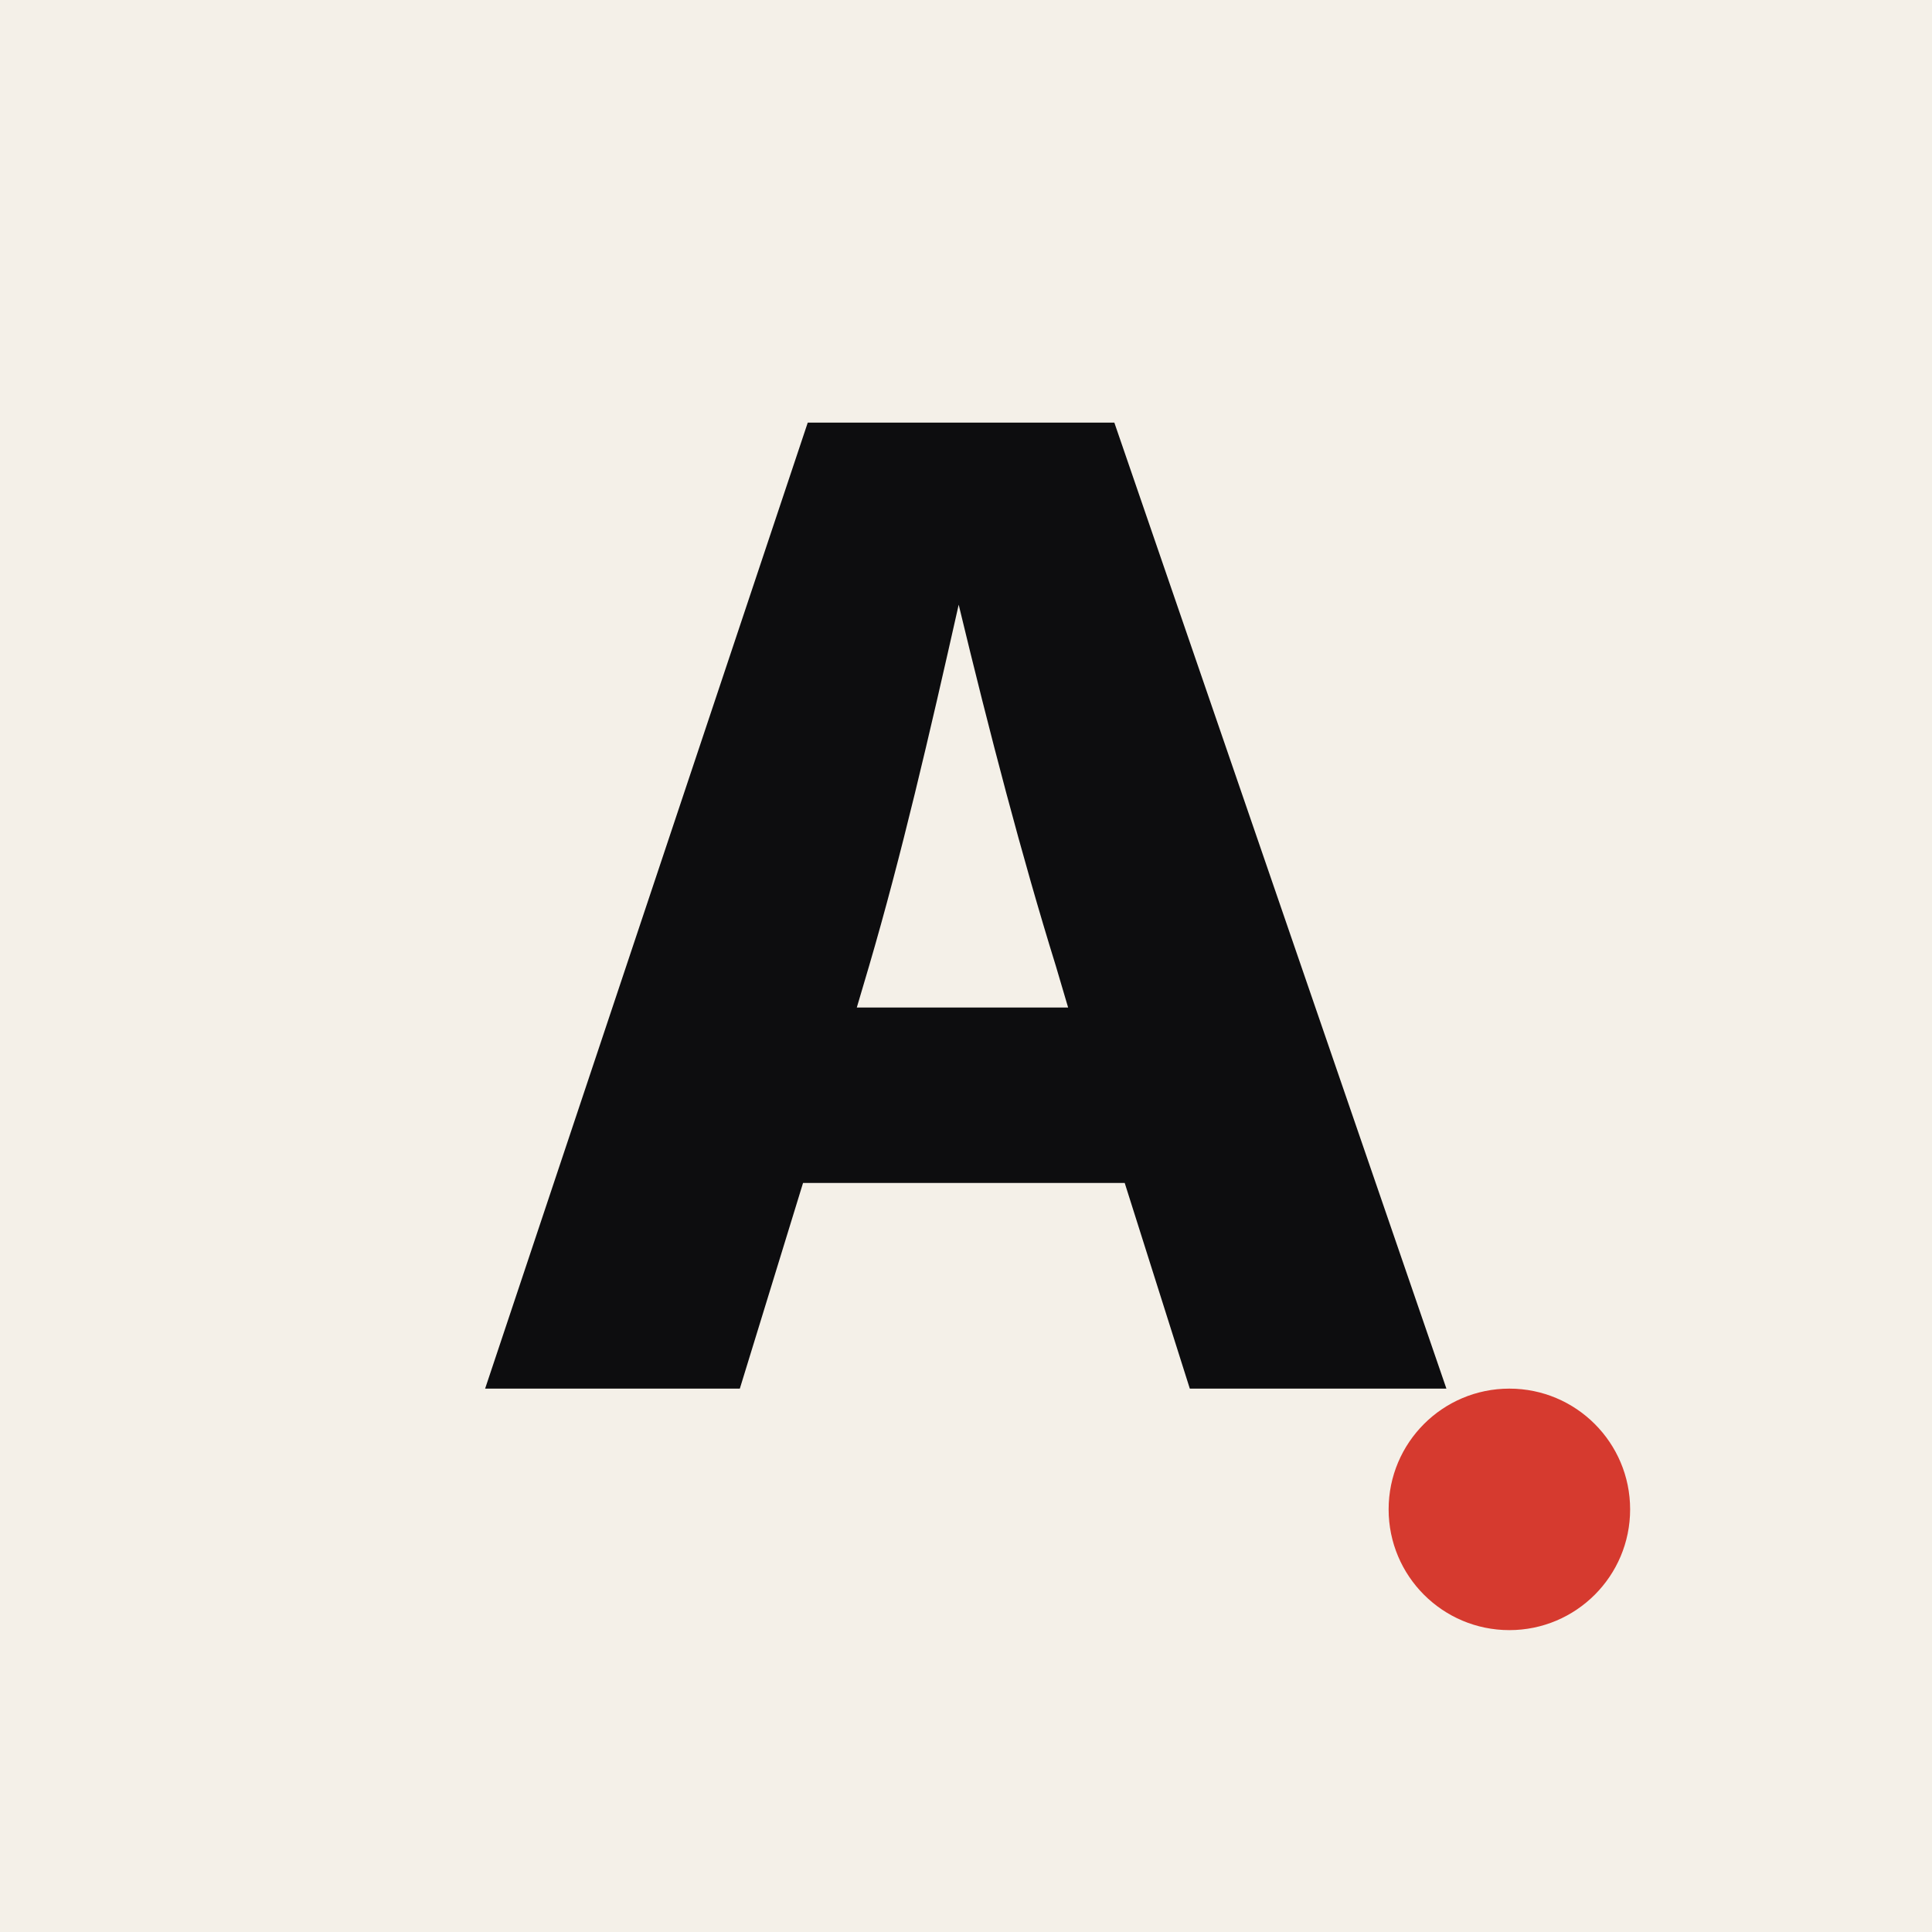
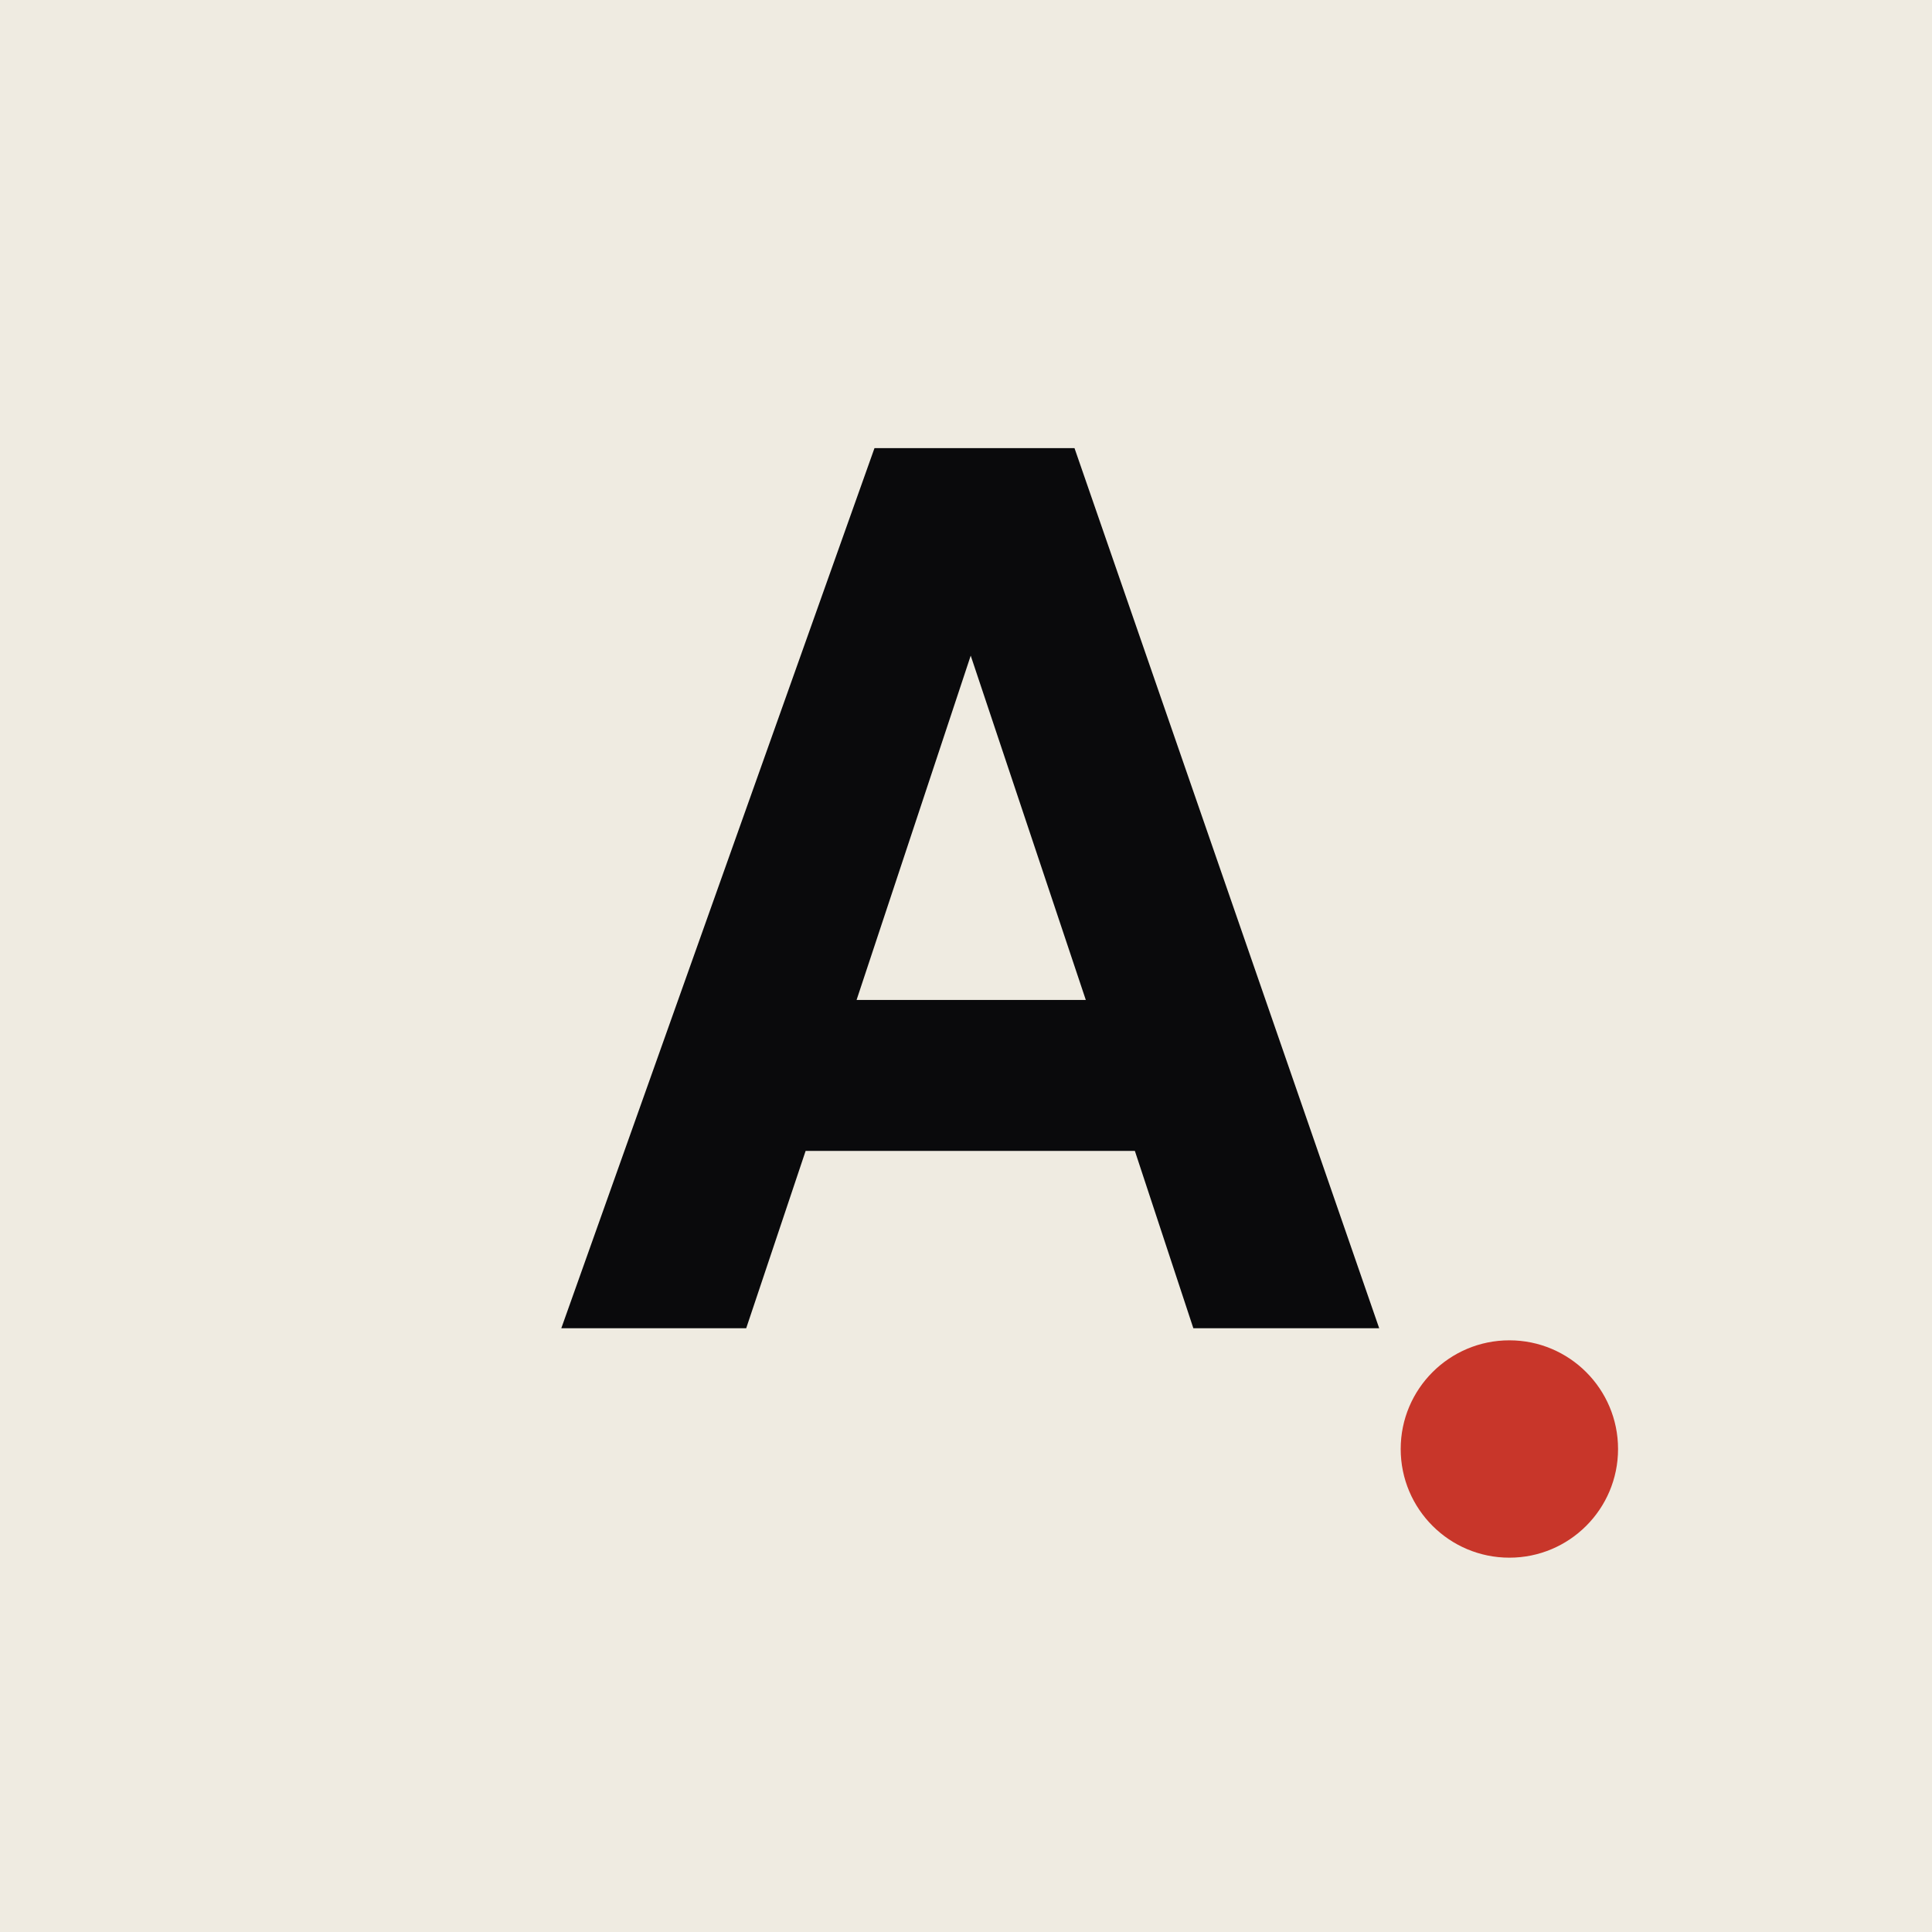
<svg xmlns="http://www.w3.org/2000/svg" viewBox="0 0 32 32">
-   <rect width="32" height="32" fill="#F4F0E8" />
-   <text x="16" y="23" font-family="Inter, Helvetica, sans-serif" font-size="22" font-weight="800" fill="#0D0D0F" text-anchor="middle">A</text>
-   <circle cx="25" cy="25" r="2" fill="#D63A2F" />
+   <rect width="32" height="32" fill="#EFEBE1" />
+   <text x="16" y="22" font-family="Helvetica, sans-serif" font-size="20" font-weight="600" fill="#0A0A0C" text-anchor="middle">A</text>
+   <circle cx="25" cy="24" r="1.8" fill="#C8362A" />
</svg>
